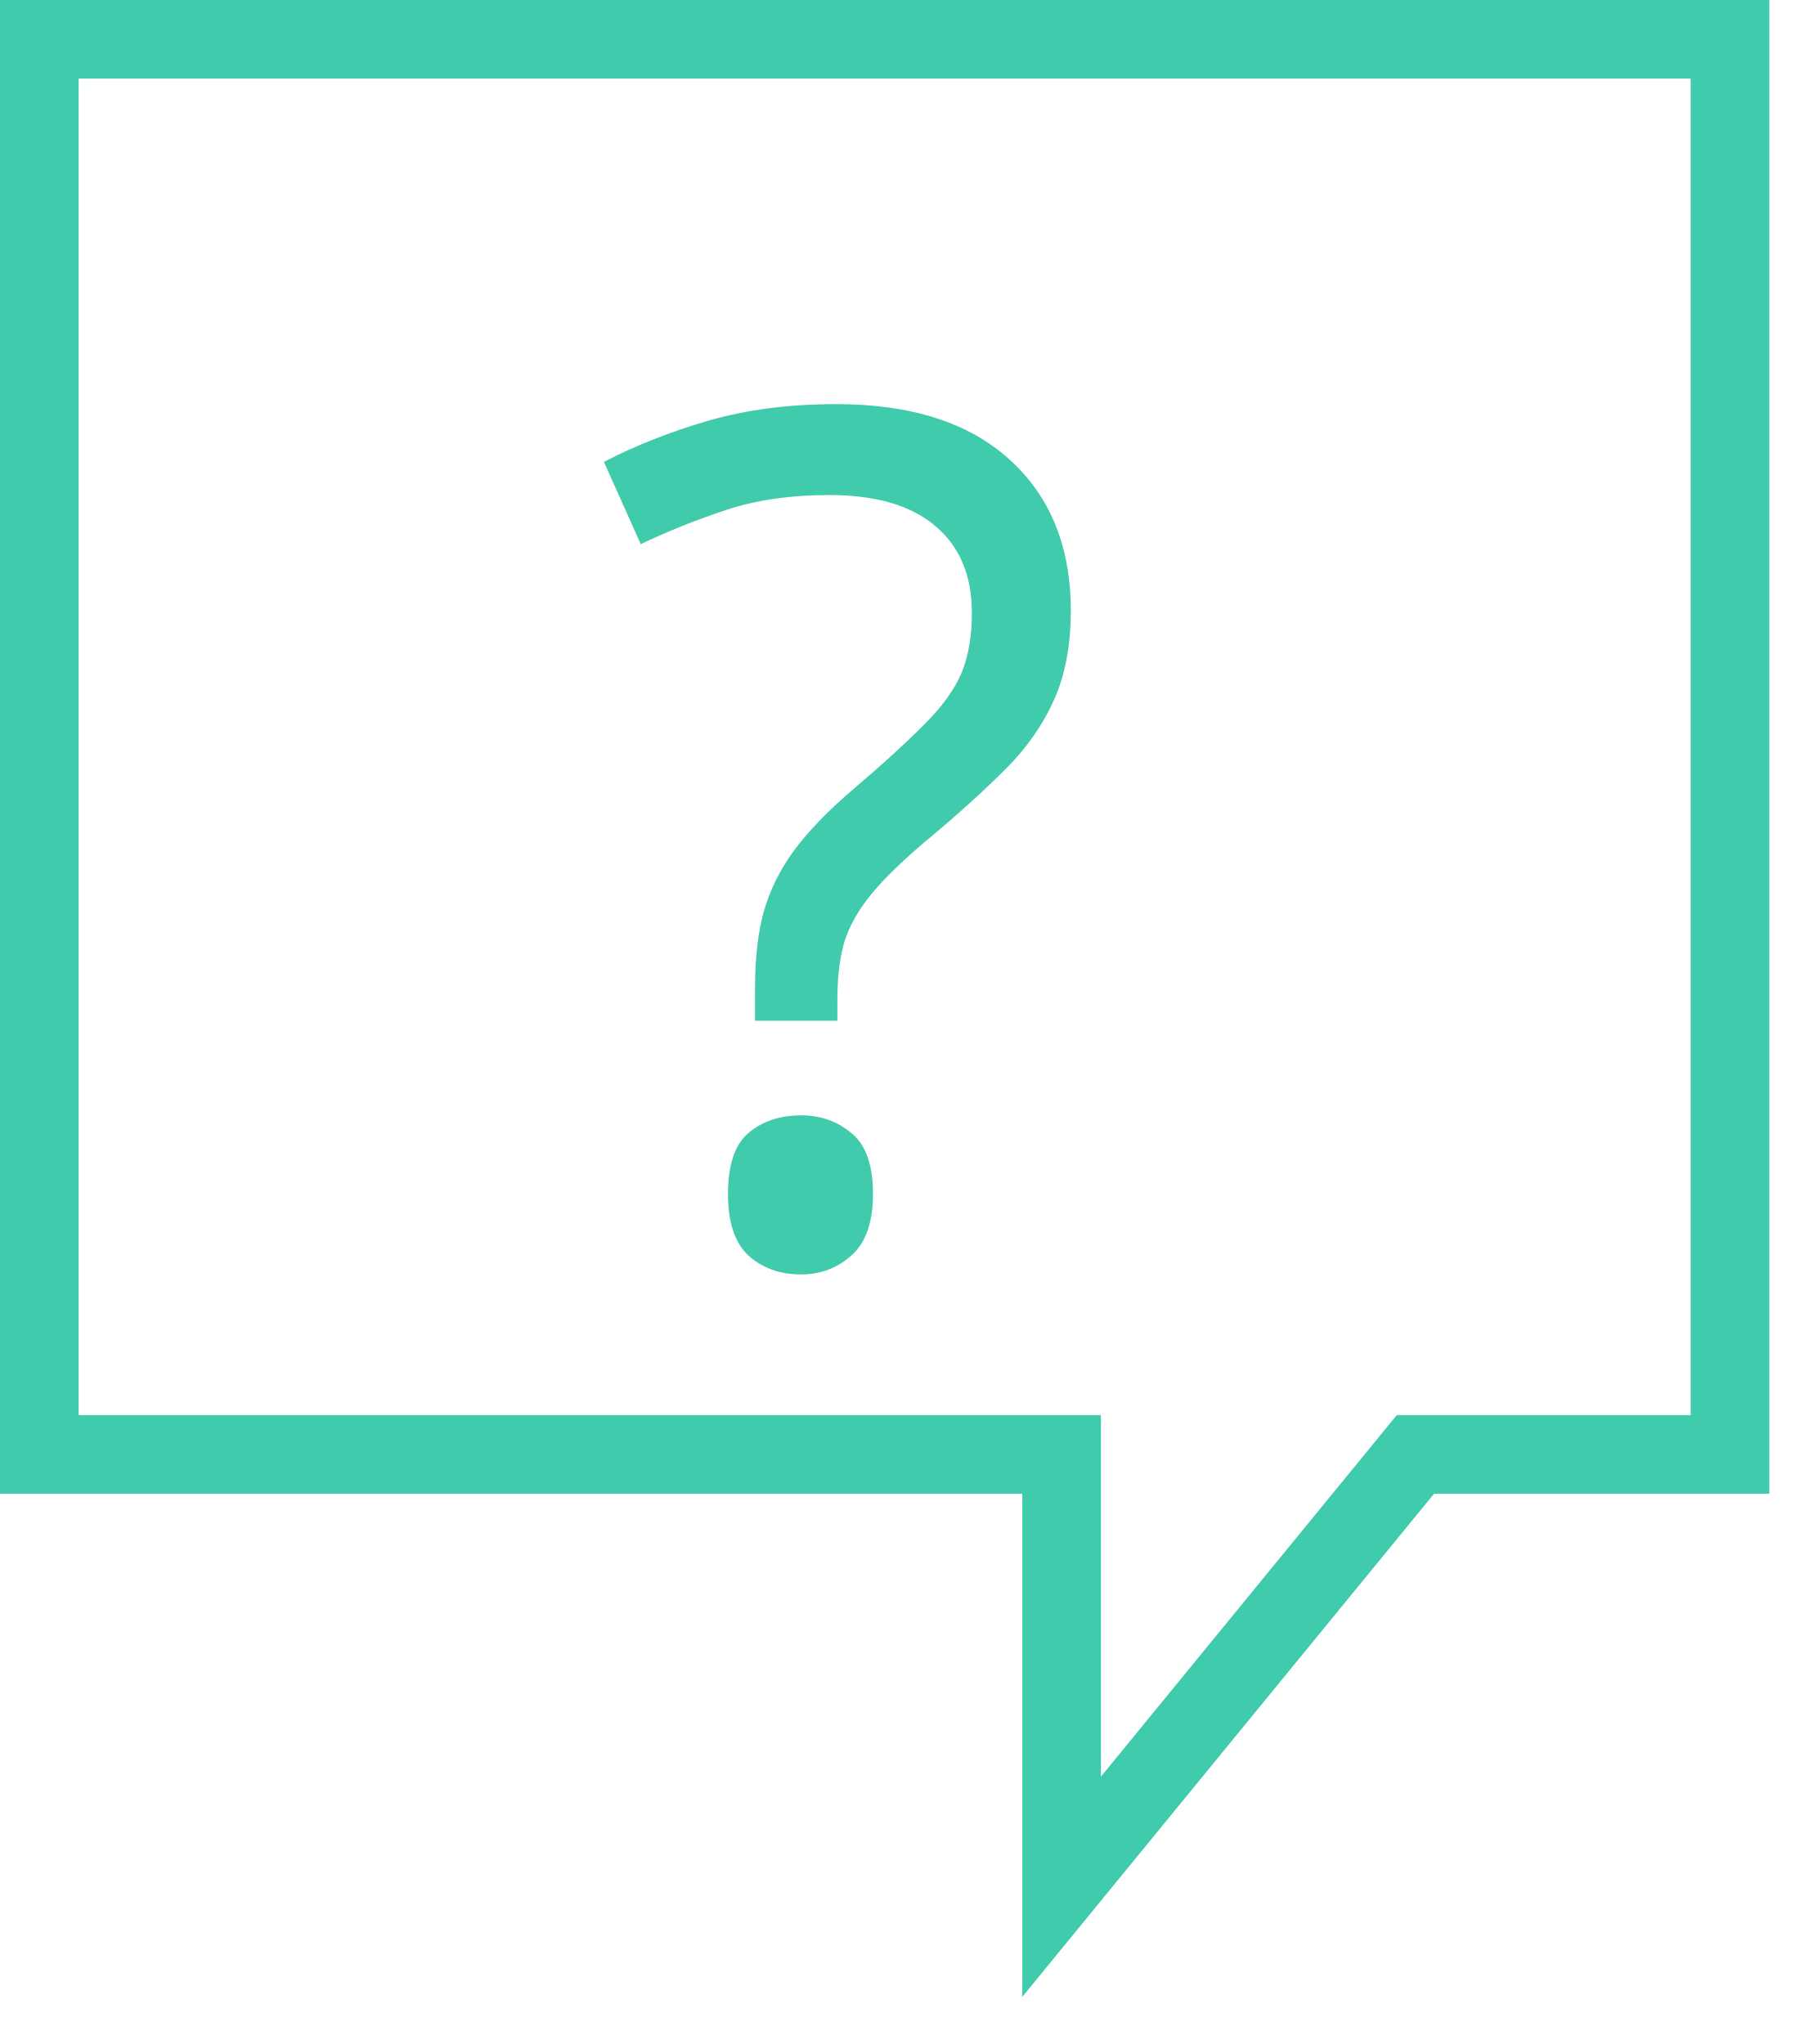
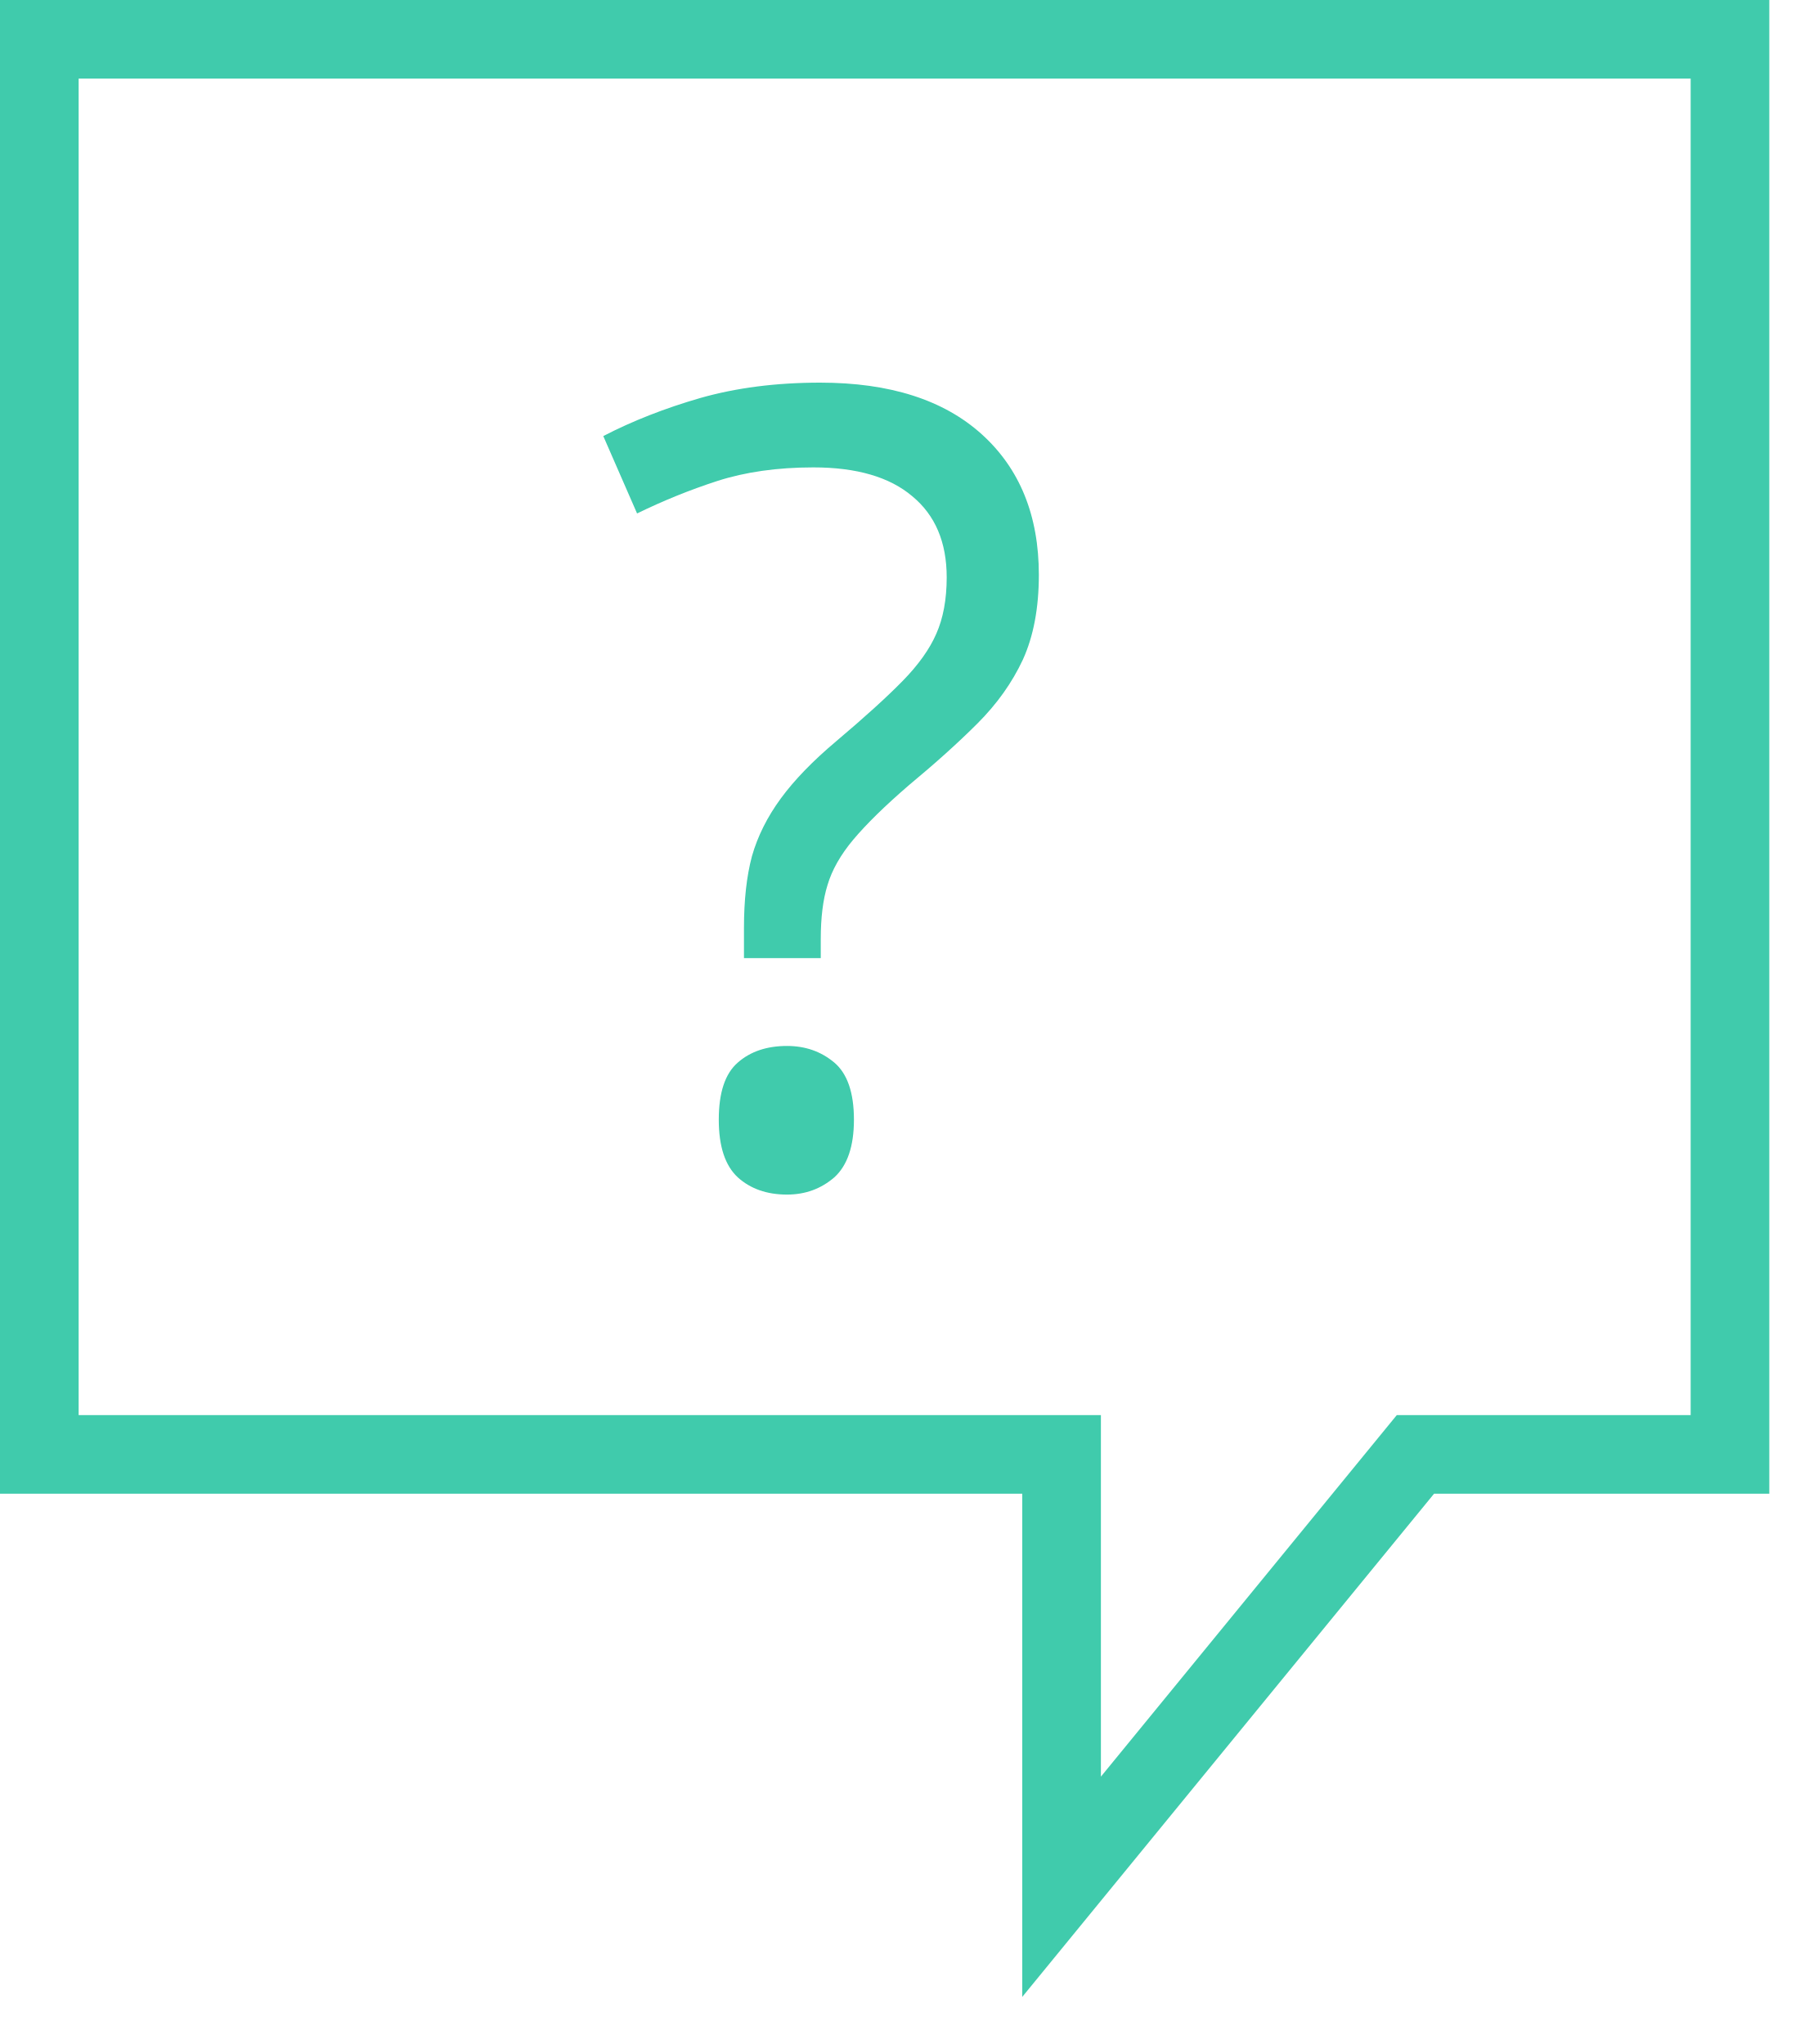
<svg xmlns="http://www.w3.org/2000/svg" width="46" height="52" viewBox="0 0 46 52">
  <g fill="none" fill-rule="evenodd">
    <path stroke="#40CBAC" stroke-width="2" d="M36 37h8V1H1v36h26v11z" />
-     <text font-family="Avenir-Light, Avenir" font-size="30" font-weight="300" fill="#40CBAC" transform="translate(1 -12)">
+     <text font-family="Avenir-Light, Avenir" font-size="28" font-weight="300" fill="#40CBAC" transform="translate(1 -14)">
      <tspan x="14" y="44">?</tspan>
    </text>
  </g>
</svg>
